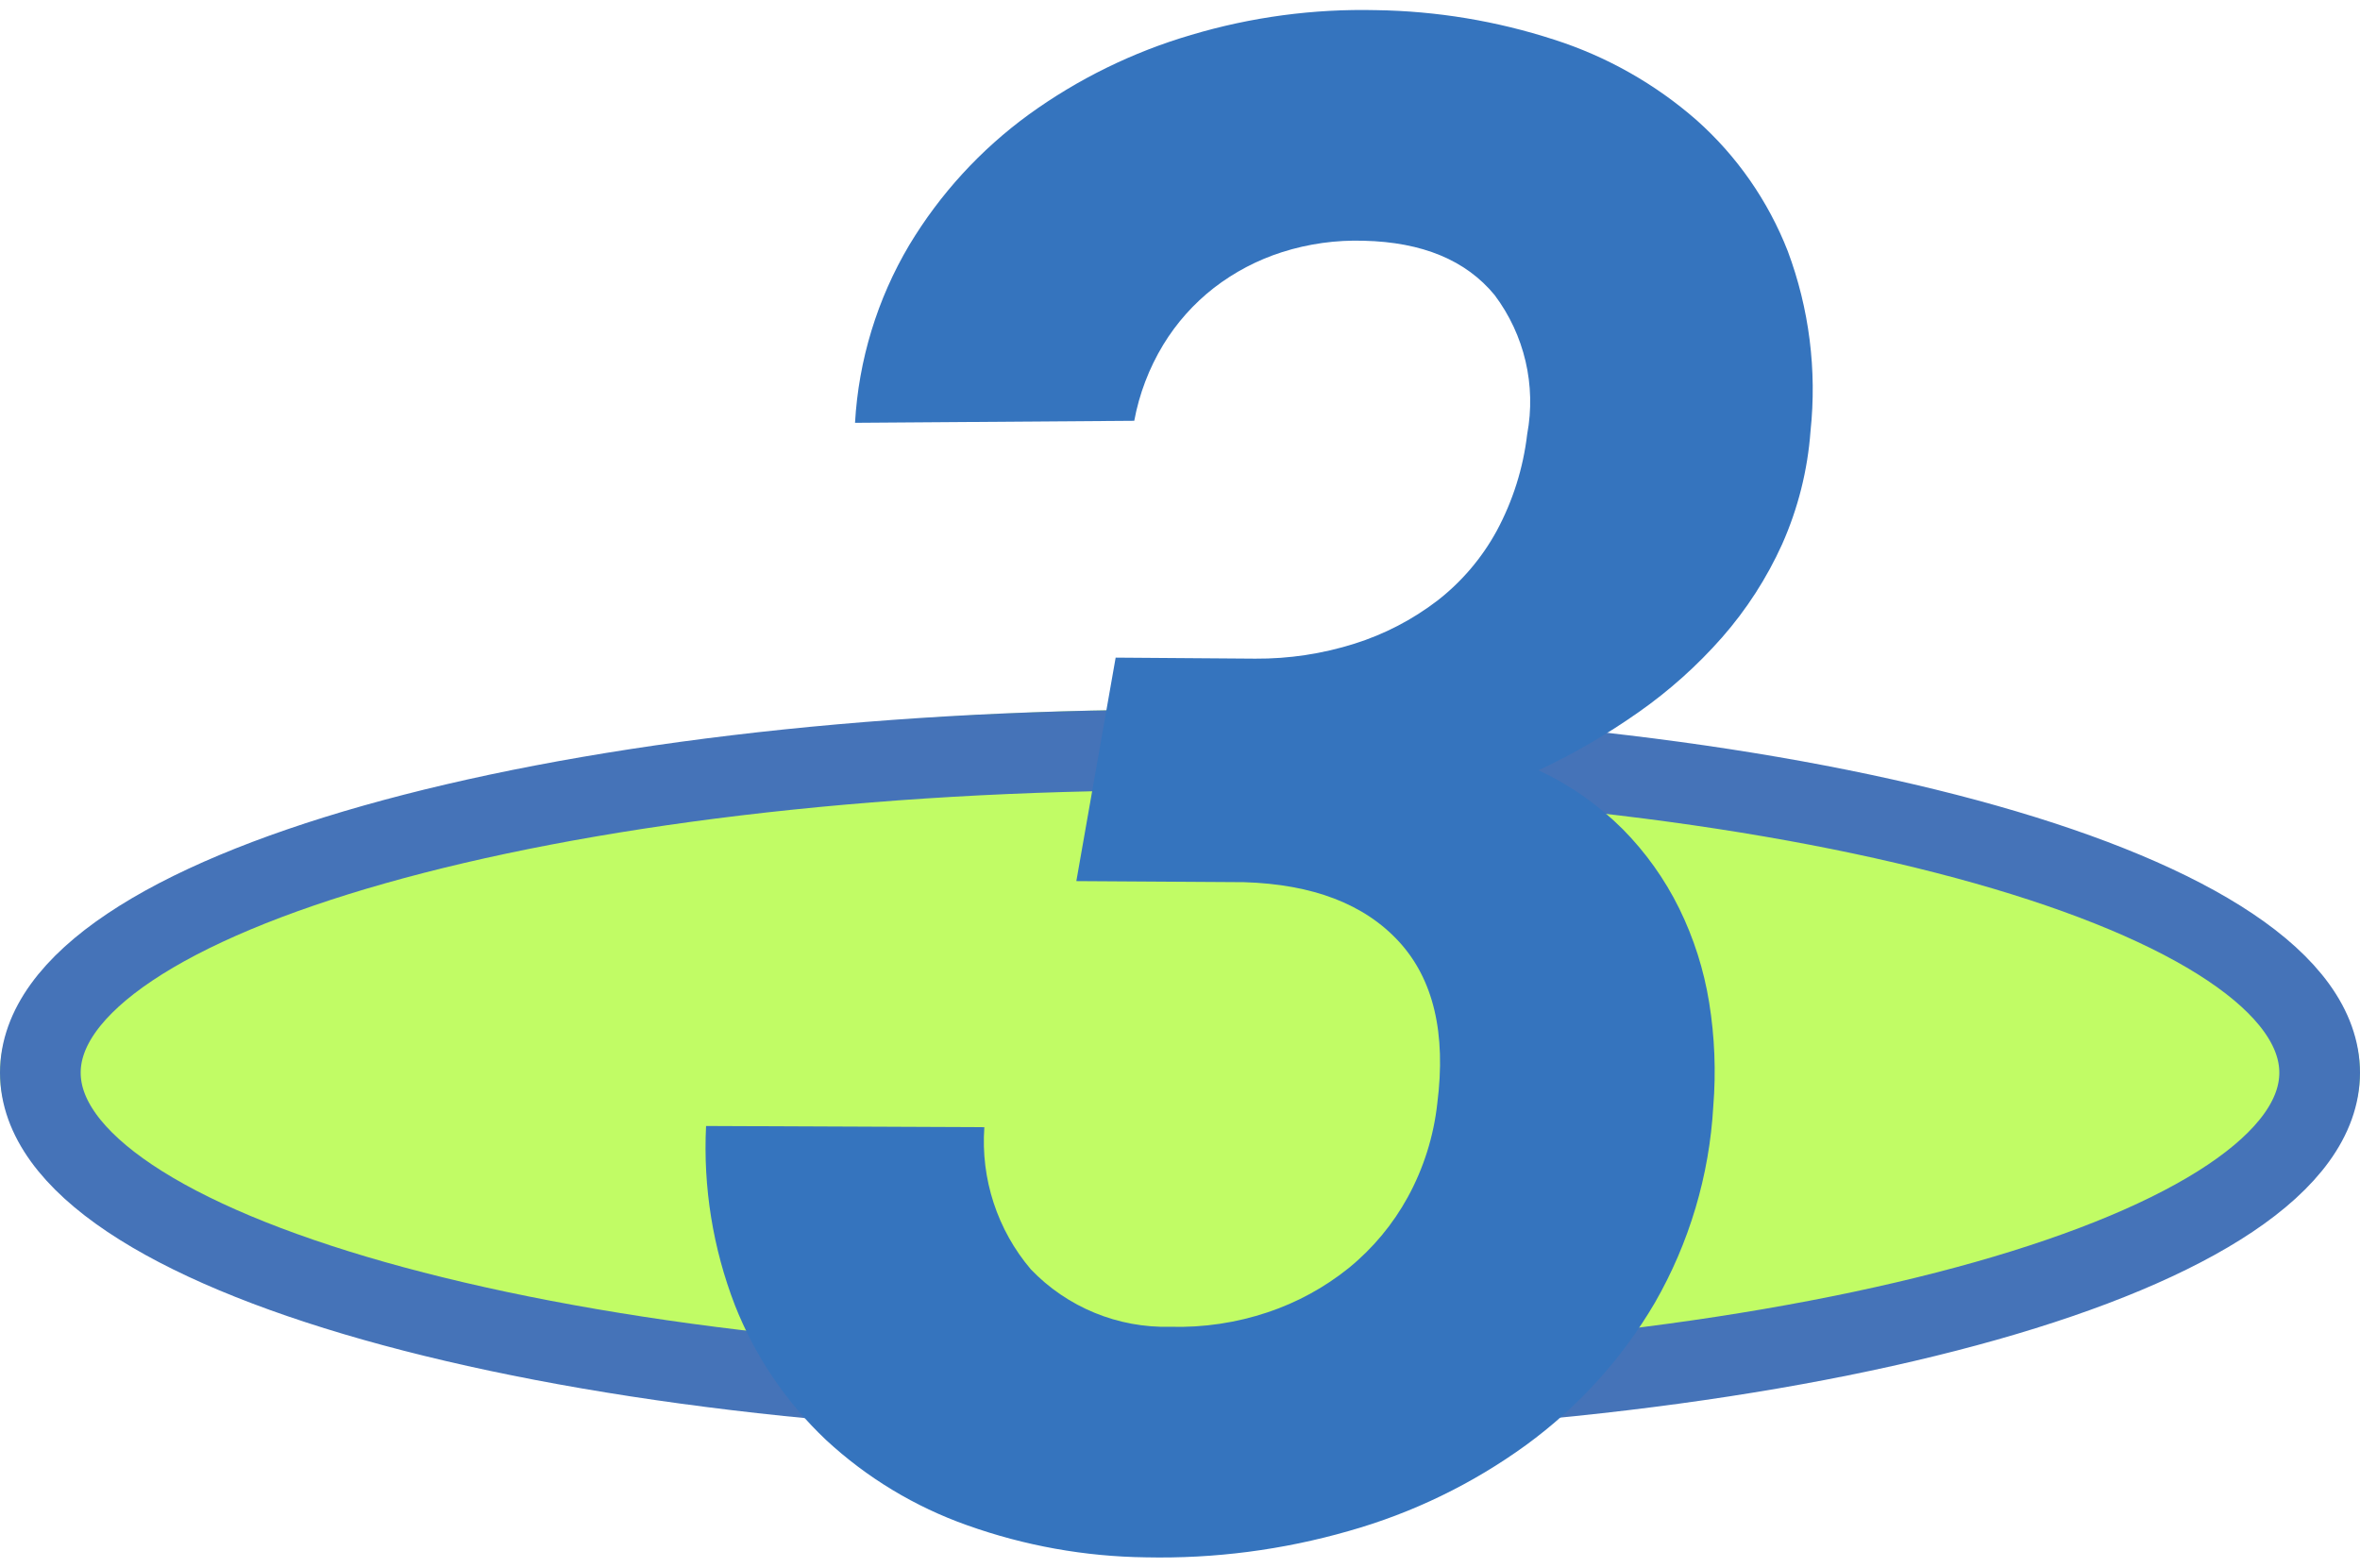
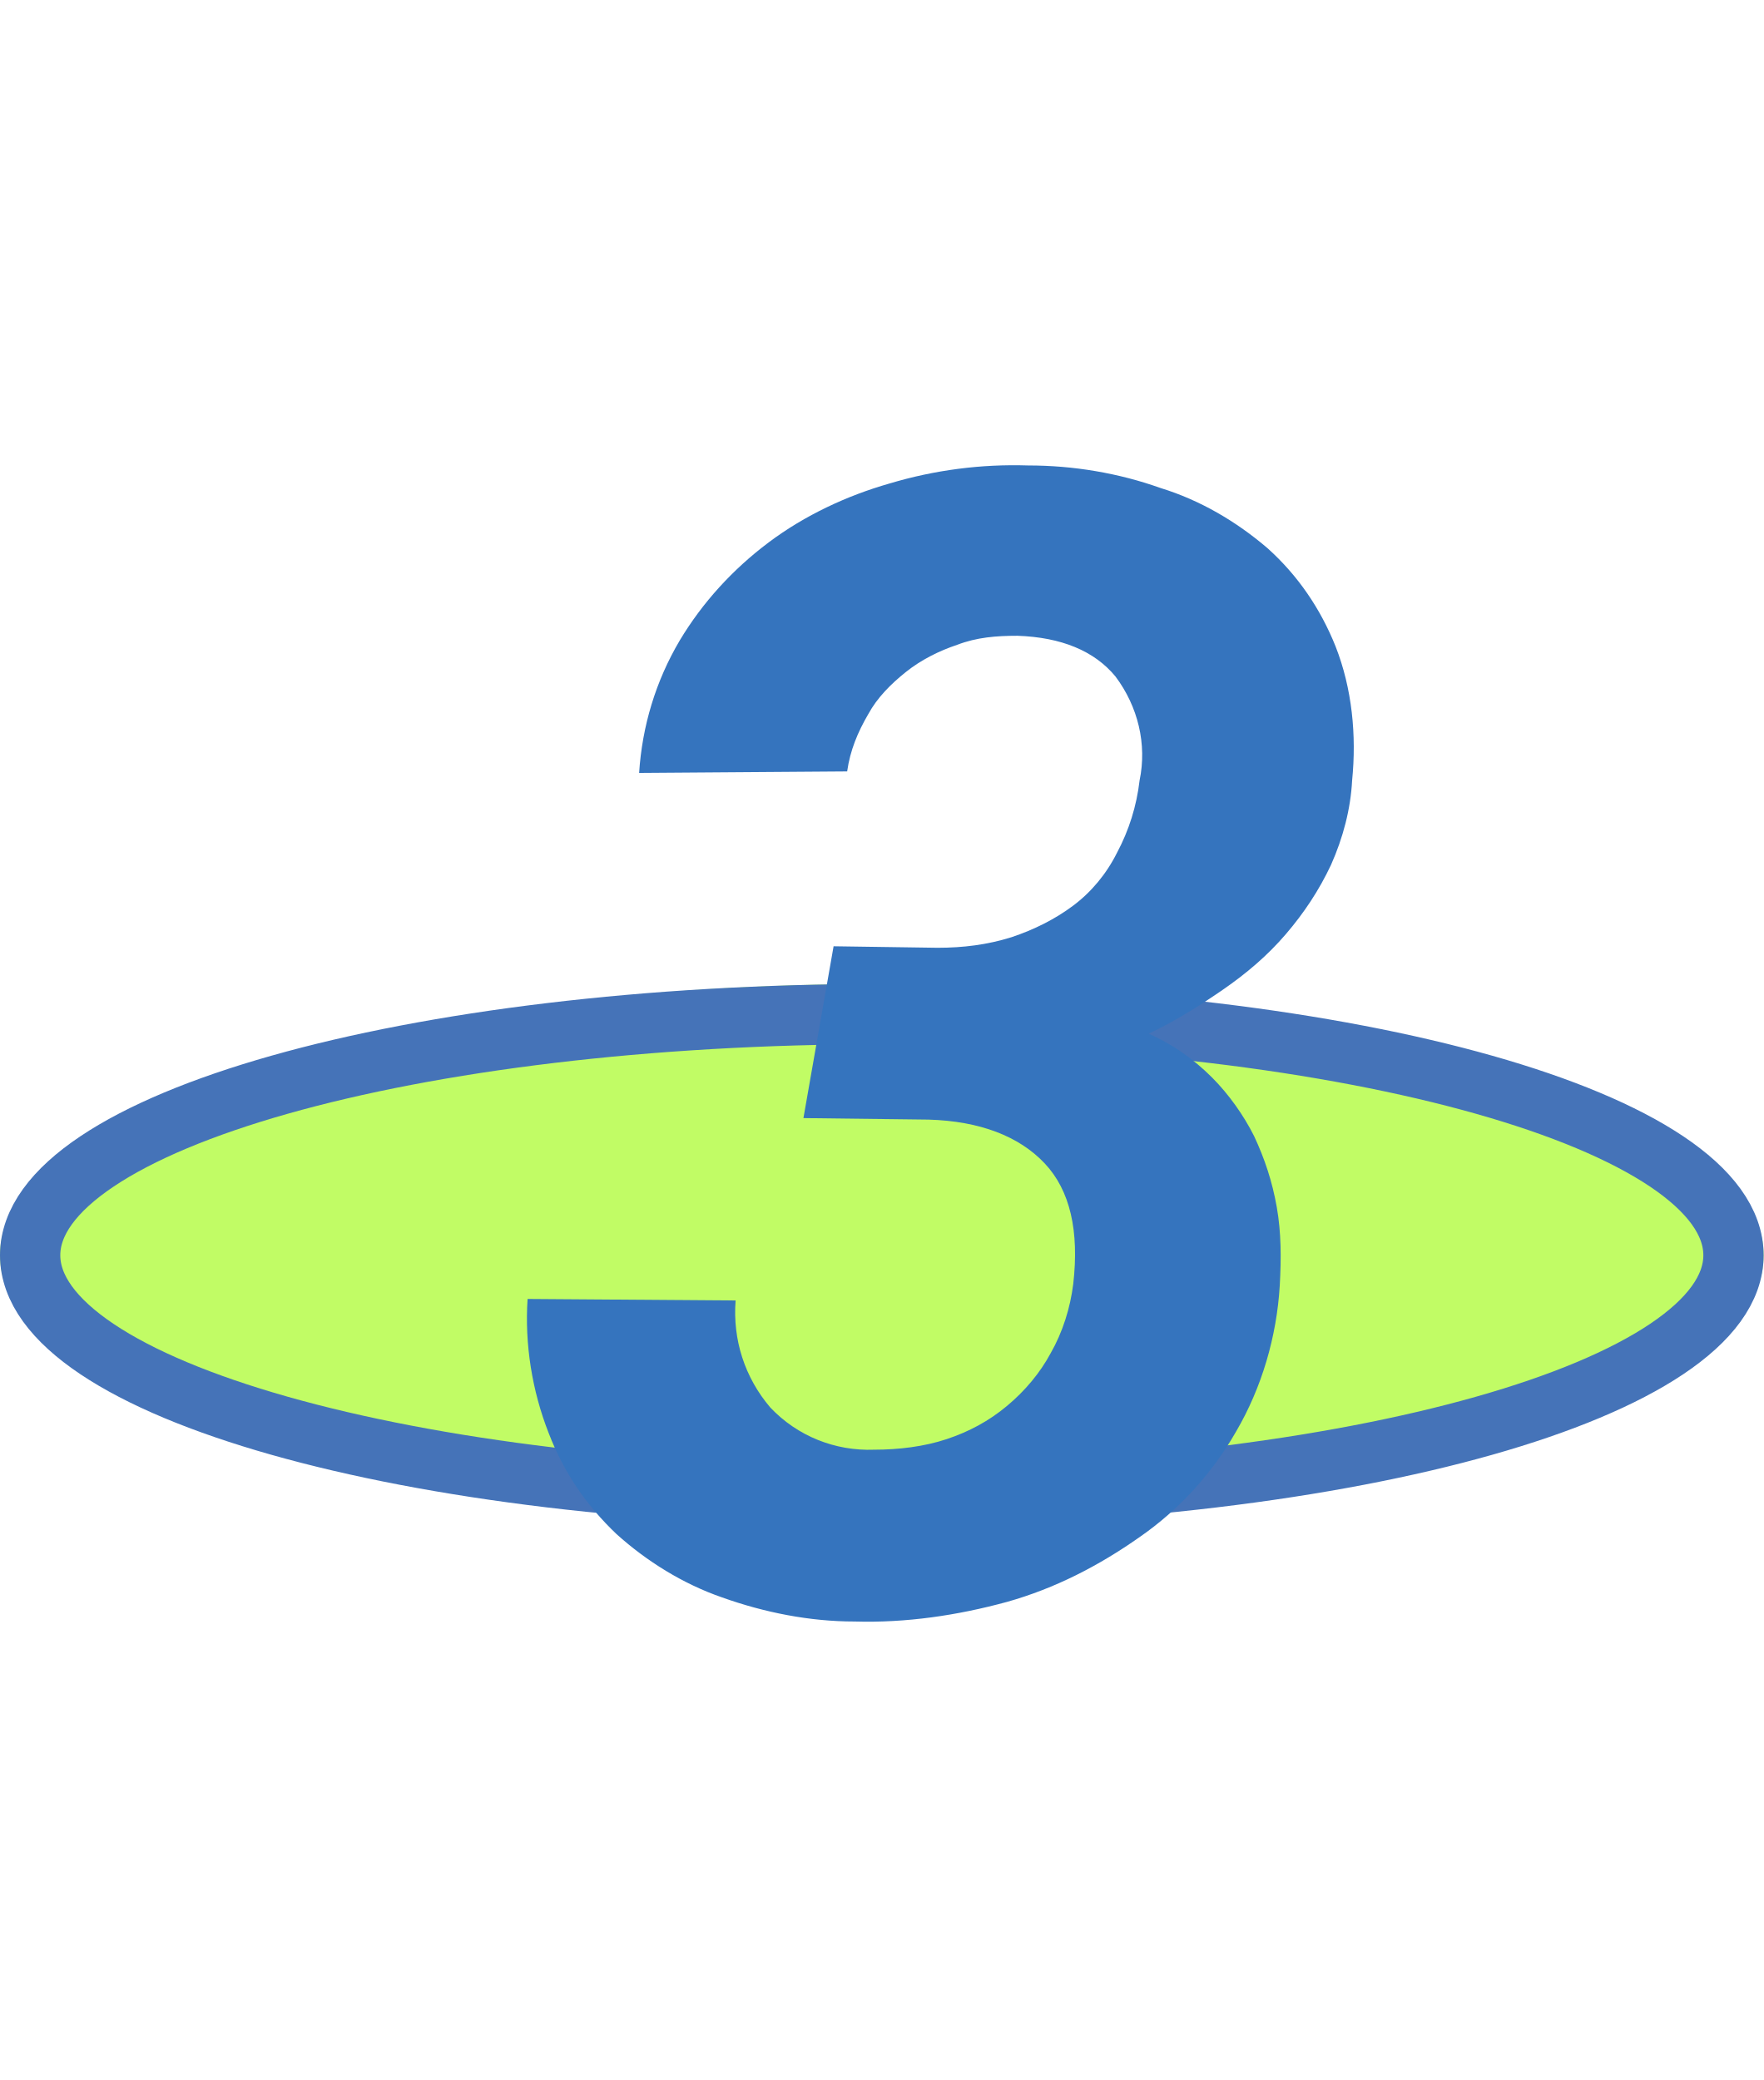
- <svg xmlns="http://www.w3.org/2000/svg" width="117" height="77.713" viewBox="0 0 117 77.713">
-   <g id="Group_161" data-name="Group 161" transform="translate(-175 -4959.819)">
-     <g id="Ellipse_7" data-name="Ellipse 7" transform="translate(175 4995)" fill="#c1fc65" stroke="#4573b8" stroke-width="4">
-       <ellipse cx="58.5" cy="18" rx="58.5" ry="18" stroke="none" />
-       <ellipse cx="58.5" cy="18" rx="56.5" ry="16" fill="none" />
+ <svg xmlns="http://www.w3.org/2000/svg" version="1.1" id="圖層_1" x="0px" y="0px" viewBox="0 0 117 138" style="enable-background:new 0 0 117 138;" xml:space="preserve">
+   <style type="text/css">
+ 	.st0{fill:#C1FC65;}
+ 	.st1{fill:none;stroke:#4573B8;stroke-width:4;}
+ 	.st2{fill:#3574BE;}
+ </style>
+   <g id="Group_161" transform="translate(-175 -4959.819)">
+     <g id="Ellipse_7" transform="translate(175 4995)">
+       <ellipse class="st0" cx="58.5" cy="48.1" rx="58.5" ry="18" />
+       <ellipse class="st1" cx="58.5" cy="48.1" rx="56.5" ry="16" />
    </g>
-     <path id="Path_442" data-name="Path 442" d="M-7.69-43.579l6.921.051a15.954,15.954,0,0,0,4.922-.743,13.358,13.358,0,0,0,4.1-2.128A11.147,11.147,0,0,0,11.2-49.86a13.39,13.39,0,0,0,1.512-4.794,8.792,8.792,0,0,0-1.615-6.9q-2.128-2.589-6.486-2.692a12.1,12.1,0,0,0-4.05.564A11.008,11.008,0,0,0-2.82-61.908a10.487,10.487,0,0,0-2.512,2.82A11.222,11.222,0,0,0-6.768-55.32l-13.843.1a19.434,19.434,0,0,1,2.692-8.818A22.069,22.069,0,0,1-12-70.5a26.376,26.376,0,0,1,8.049-3.948,29.606,29.606,0,0,1,9.177-1.23,29.97,29.97,0,0,1,8.818,1.461,19.966,19.966,0,0,1,7.075,4,16.952,16.952,0,0,1,4.512,6.486,19.574,19.574,0,0,1,1.128,8.921,16.844,16.844,0,0,1-1.41,5.614,18.7,18.7,0,0,1-2.974,4.614,23.379,23.379,0,0,1-4.153,3.717,33.028,33.028,0,0,1-4.948,2.871,14.736,14.736,0,0,1,4.178,2.922,15.062,15.062,0,0,1,2.794,3.922,16.548,16.548,0,0,1,1.487,4.666,21.453,21.453,0,0,1,.205,5.153,22.059,22.059,0,0,1-2.9,9.741,23.35,23.35,0,0,1-6.383,7.05A27.825,27.825,0,0,1,3.871-.282,33.783,33.783,0,0,1-6.2,1.025,27.358,27.358,0,0,1-15.048-.564a20.2,20.2,0,0,1-7-4.23,18.569,18.569,0,0,1-4.512-6.665,21.7,21.7,0,0,1-1.436-8.9L-14.2-20.3a9.8,9.8,0,0,0,2.307,7.05,9.258,9.258,0,0,0,6.921,2.845,13.959,13.959,0,0,0,4.819-.718,12.964,12.964,0,0,0,4.025-2.2,11.931,11.931,0,0,0,2.922-3.512,12.526,12.526,0,0,0,1.461-4.64q.667-5.229-1.9-8.024t-7.69-2.948L-9.639-32.5Z" transform="translate(238 5036)" fill="#3574be" />
-     <path id="_3_-_Outline" data-name="3 - Outline" d="M4.557-76.181c.226,0,.456,0,.683.007a30.608,30.608,0,0,1,8.965,1.486,20.554,20.554,0,0,1,7.25,4.1A17.525,17.525,0,0,1,26.1-63.914a20.156,20.156,0,0,1,1.162,9.147,17.422,17.422,0,0,1-1.453,5.781,19.284,19.284,0,0,1-3.053,4.737,23.989,23.989,0,0,1-4.241,3.8,33.585,33.585,0,0,1-4.12,2.474,14.856,14.856,0,0,1,3.42,2.56A15.631,15.631,0,0,1,20.7-31.368a17.124,17.124,0,0,1,1.532,4.806,22.053,22.053,0,0,1,.21,5.272,22.653,22.653,0,0,1-2.965,9.957,23.955,23.955,0,0,1-6.519,7.2A28.452,28.452,0,0,1,4.009.2,34.363,34.363,0,0,1-5.5,1.532c-.235,0-.475,0-.711-.007a27.984,27.984,0,0,1-9.005-1.62,20.79,20.79,0,0,1-7.169-4.335,19.15,19.15,0,0,1-4.633-6.842,22.29,22.29,0,0,1-1.472-9.1l.015-.486,14.788.055-.012.51a9.366,9.366,0,0,0,2.18,6.7A8.819,8.819,0,0,0-4.96-10.908,13.52,13.52,0,0,0-.315-11.6a12.526,12.526,0,0,0,3.871-2.12,11.488,11.488,0,0,0,2.8-3.367,12.087,12.087,0,0,0,1.4-4.457c.423-3.321-.172-5.885-1.769-7.626s-4.072-2.687-7.331-2.786l-8.891-.055L-8.11-44.082l7.344.054A15.523,15.523,0,0,0,4-44.747a12.922,12.922,0,0,0,3.95-2.048A10.7,10.7,0,0,0,10.765-50.1a12.954,12.954,0,0,0,1.453-4.614,8.353,8.353,0,0,0-1.505-6.515C9.4-62.832,7.342-63.676,4.6-63.741c-.106,0-.213,0-.318,0A11.544,11.544,0,0,0,.718-63.2a10.561,10.561,0,0,0-3.232,1.688,10.037,10.037,0,0,0-2.393,2.687,10.776,10.776,0,0,0-1.371,3.6l-.078.4-14.793.11.039-.54a20.017,20.017,0,0,1,2.763-9.042,22.668,22.668,0,0,1,6.055-6.6,27,27,0,0,1,8.2-4.023A30.182,30.182,0,0,1,4.557-76.181ZM-5.5.532A33.363,33.363,0,0,0,3.732-.762a27.456,27.456,0,0,0,8.636-4.179,22.961,22.961,0,0,0,6.248-6.9,21.666,21.666,0,0,0,2.828-9.524,21.056,21.056,0,0,0-.2-5.034A16.125,16.125,0,0,0,19.8-30.925a14.633,14.633,0,0,0-2.7-3.793,14.307,14.307,0,0,0-4.038-2.822l-.95-.455.953-.448a32.683,32.683,0,0,0,4.873-2.828A22.988,22.988,0,0,0,22-44.908,18.285,18.285,0,0,0,24.9-49.4a16.425,16.425,0,0,0,1.367-5.449,19.171,19.171,0,0,0-1.094-8.694,16.534,16.534,0,0,0-4.379-6.3,19.561,19.561,0,0,0-6.9-3.9,29.611,29.611,0,0,0-8.672-1.436c-.22,0-.443-.007-.662-.007A29.183,29.183,0,0,0-3.8-73.964a26,26,0,0,0-7.9,3.873,21.673,21.673,0,0,0-5.789,6.315,18.839,18.839,0,0,0-2.575,8.055l12.893-.1A11.624,11.624,0,0,1-5.758-59.35,11.033,11.033,0,0,1-3.126-62.3,11.557,11.557,0,0,1,.41-64.152a12.659,12.659,0,0,1,4.216-.588c3.044.072,5.352,1.039,6.86,2.874a9.306,9.306,0,0,1,1.725,7.272v.006a13.948,13.948,0,0,1-1.571,4.971A11.7,11.7,0,0,1,8.56-46,13.918,13.918,0,0,1,4.306-43.8a16.527,16.527,0,0,1-5.075.768l-6.5-.048L-9.044-33l7.726.048c3.542.106,6.248,1.153,8.044,3.11s2.486,4.8,2.025,8.425A13.075,13.075,0,0,1,7.23-16.6a12.484,12.484,0,0,1-3.044,3.657,13.522,13.522,0,0,1-4.178,2.29A14.415,14.415,0,0,1-4.654-9.9q-.164,0-.329,0H-4.99a9.775,9.775,0,0,1-7.277-3.012A10.134,10.134,0,0,1-14.705-19.8l-12.8-.048a21.022,21.022,0,0,0,1.41,8.206A18.158,18.158,0,0,0-21.7-5.158a19.8,19.8,0,0,0,6.827,4.125A26.987,26.987,0,0,0-6.193.526C-5.964.53-5.732.532-5.5.532Z" transform="translate(238 5036)" fill="rgba(0,0,0,0)" />
+     <path id="Path_442" class="st2" d="M230.3,5022.6l6.9,0.1c1.7,0,3.3-0.2,4.9-0.7c1.5-0.5,2.9-1.2,4.1-2.1c1.2-0.9,2.2-2.1,2.9-3.5   c0.8-1.5,1.3-3.1,1.5-4.8c0.5-2.4-0.1-4.9-1.6-6.9c-1.4-1.7-3.6-2.6-6.5-2.7c-1.4,0-2.7,0.1-4,0.6c-1.2,0.4-2.4,1-3.4,1.8   c-1,0.8-1.9,1.7-2.5,2.8c-0.7,1.2-1.2,2.4-1.4,3.8l-13.8,0.1c0.2-3.1,1.1-6.1,2.7-8.8c1.5-2.5,3.5-4.7,5.9-6.5   c2.4-1.8,5.2-3.1,8-3.9c3-0.9,6.1-1.3,9.2-1.2c3,0,6,0.5,8.8,1.5c2.6,0.8,5,2.2,7.1,4c2,1.8,3.5,4,4.5,6.5c1.1,2.8,1.4,5.9,1.1,8.9   c-0.1,1.9-0.6,3.8-1.4,5.6c-0.8,1.7-1.8,3.2-3,4.6c-1.2,1.4-2.6,2.6-4.2,3.7c-1.6,1.1-3.2,2.1-4.9,2.9c1.6,0.7,3,1.7,4.2,2.9   c1.1,1.1,2.1,2.5,2.8,3.9c0.7,1.5,1.2,3,1.5,4.7c0.3,1.7,0.3,3.4,0.2,5.2c-0.2,3.4-1.2,6.8-2.9,9.7c-1.6,2.8-3.8,5.2-6.4,7   c-2.7,1.9-5.6,3.4-8.8,4.3c-3.3,0.9-6.7,1.4-10.1,1.3c-3,0-6-0.6-8.8-1.6c-2.6-0.9-5-2.4-7-4.2c-2-1.9-3.5-4.1-4.5-6.7   c-1.1-2.8-1.6-5.9-1.4-8.9l13.8,0.1c-0.2,2.6,0.6,5.1,2.3,7.1c1.8,1.9,4.3,2.9,6.9,2.8c1.6,0,3.3-0.2,4.8-0.7   c1.5-0.5,2.8-1.2,4-2.2c1.2-1,2.2-2.2,2.9-3.5c0.8-1.4,1.3-3,1.5-4.6c0.4-3.5-0.2-6.2-1.9-8s-4.3-2.8-7.7-2.9l-8.3-0.1   L230.3,5022.6z" />
  </g>
</svg>
